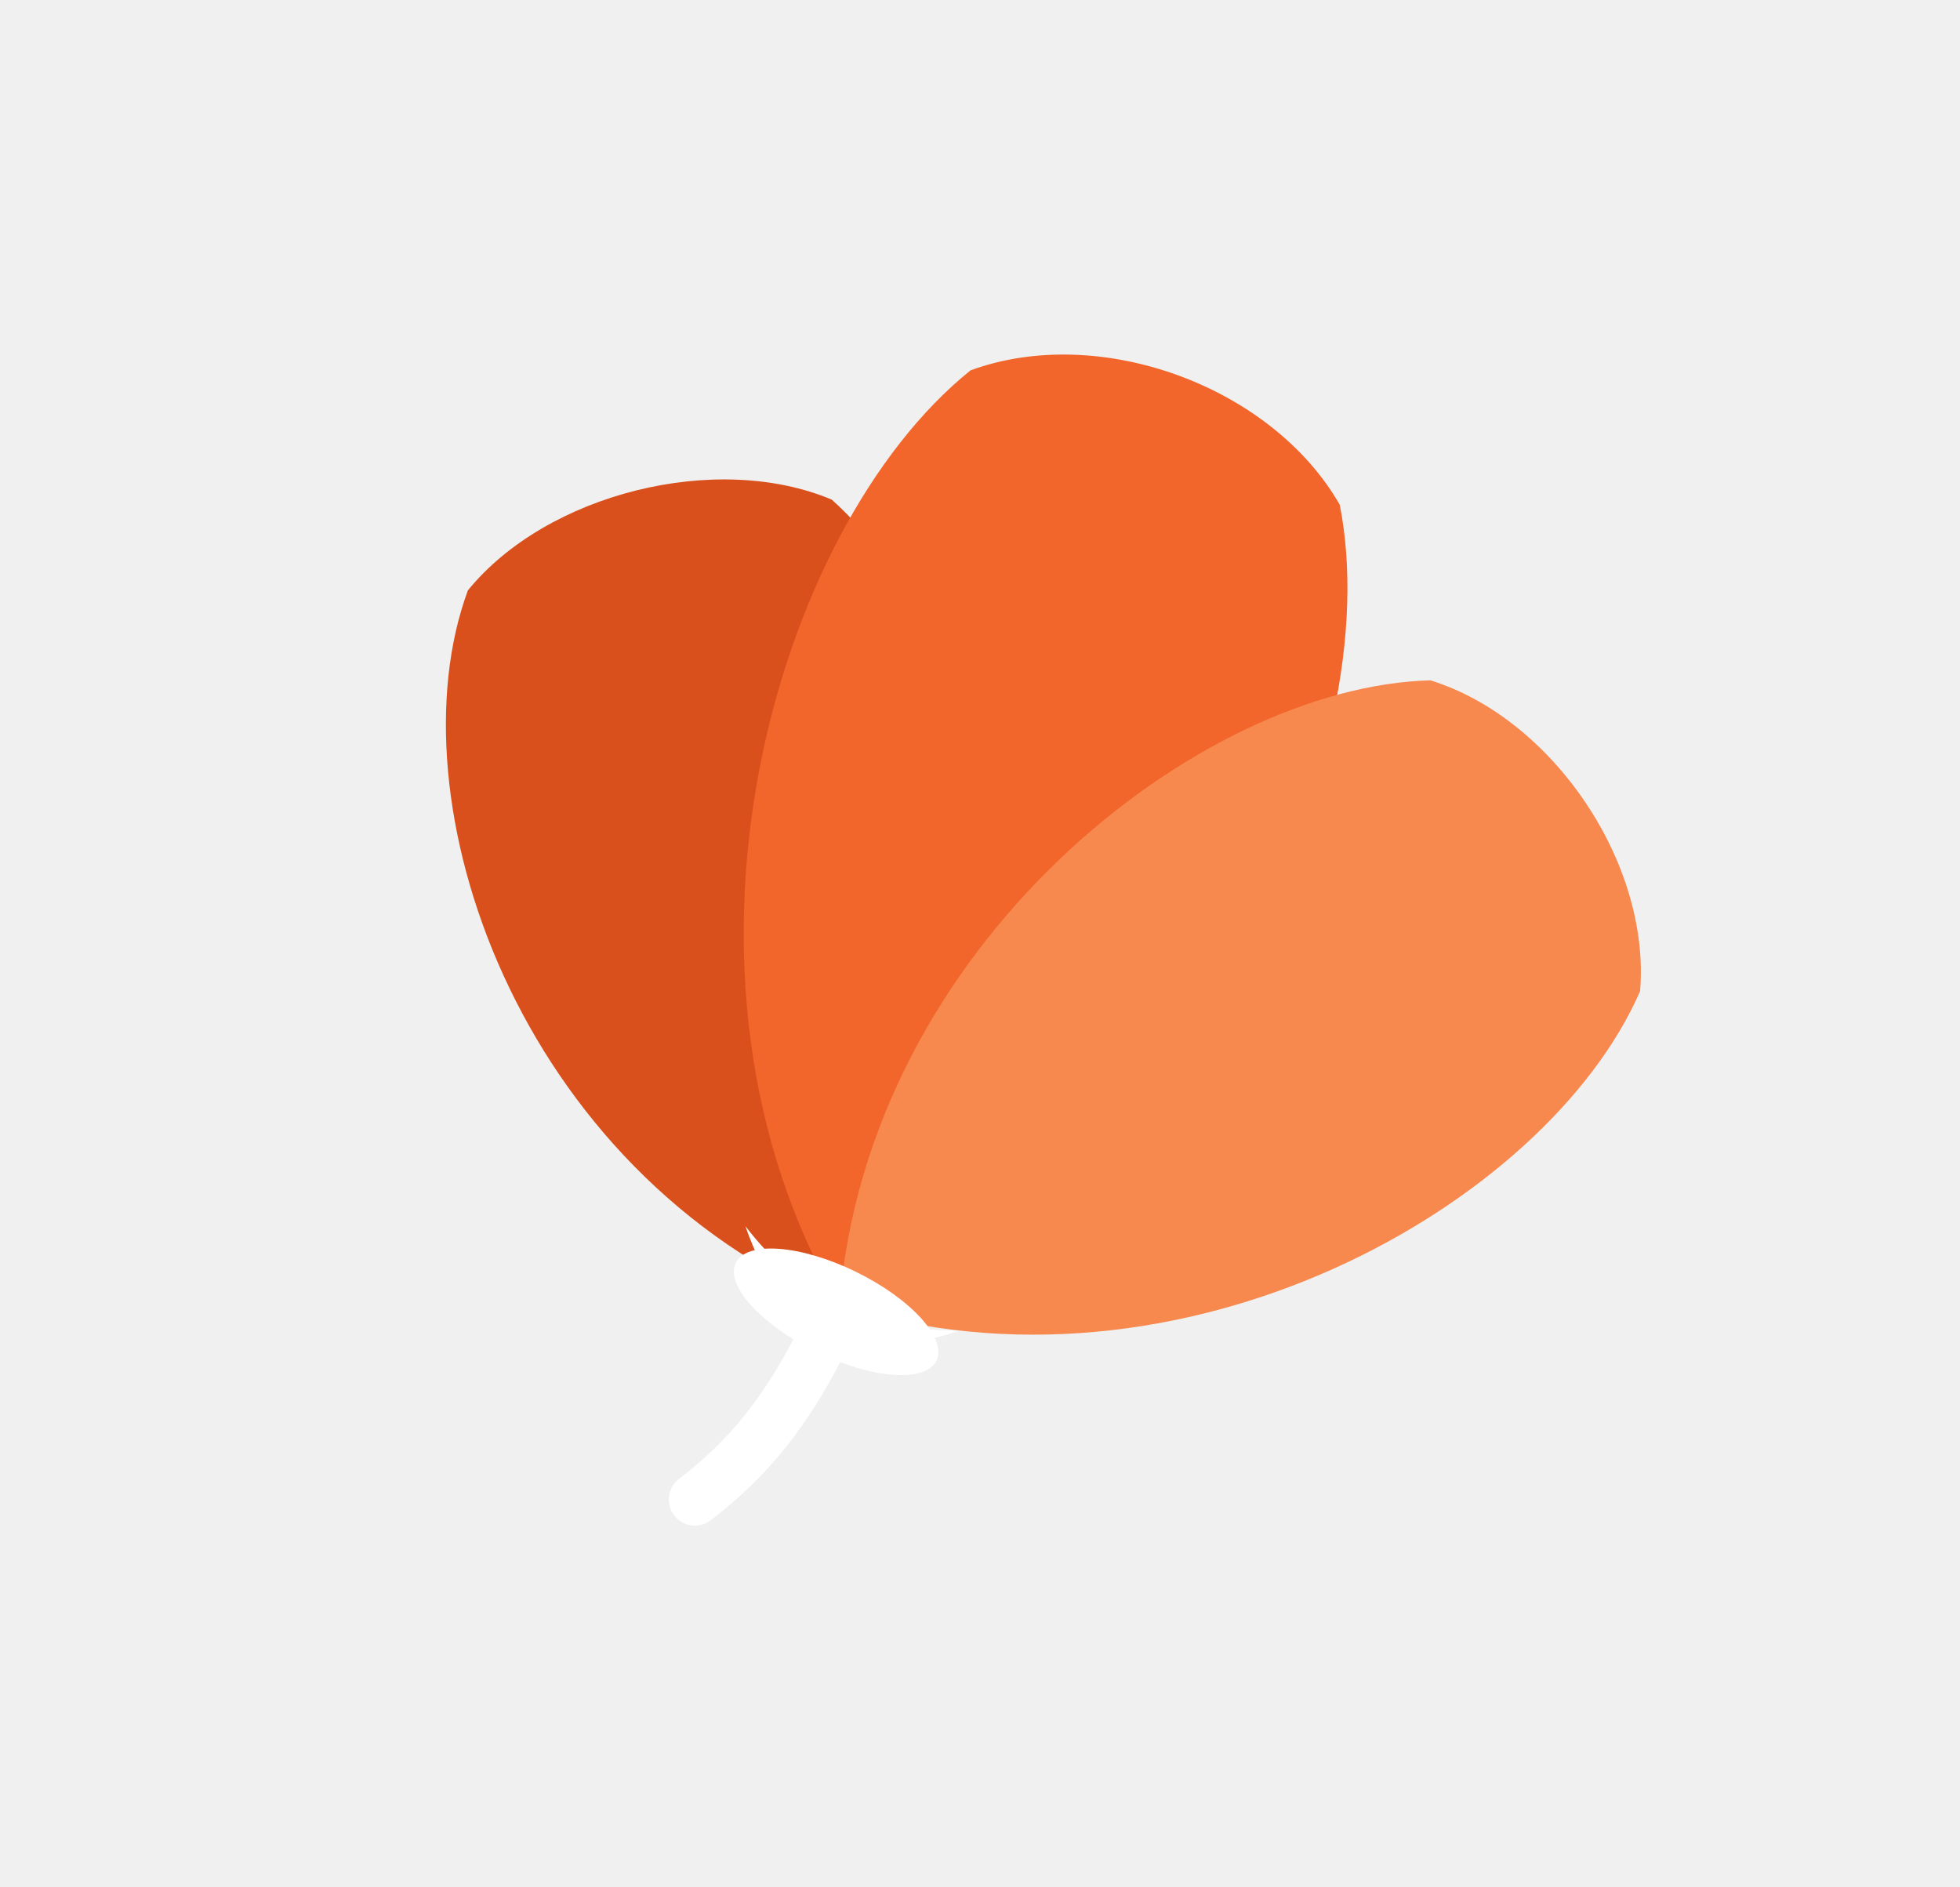
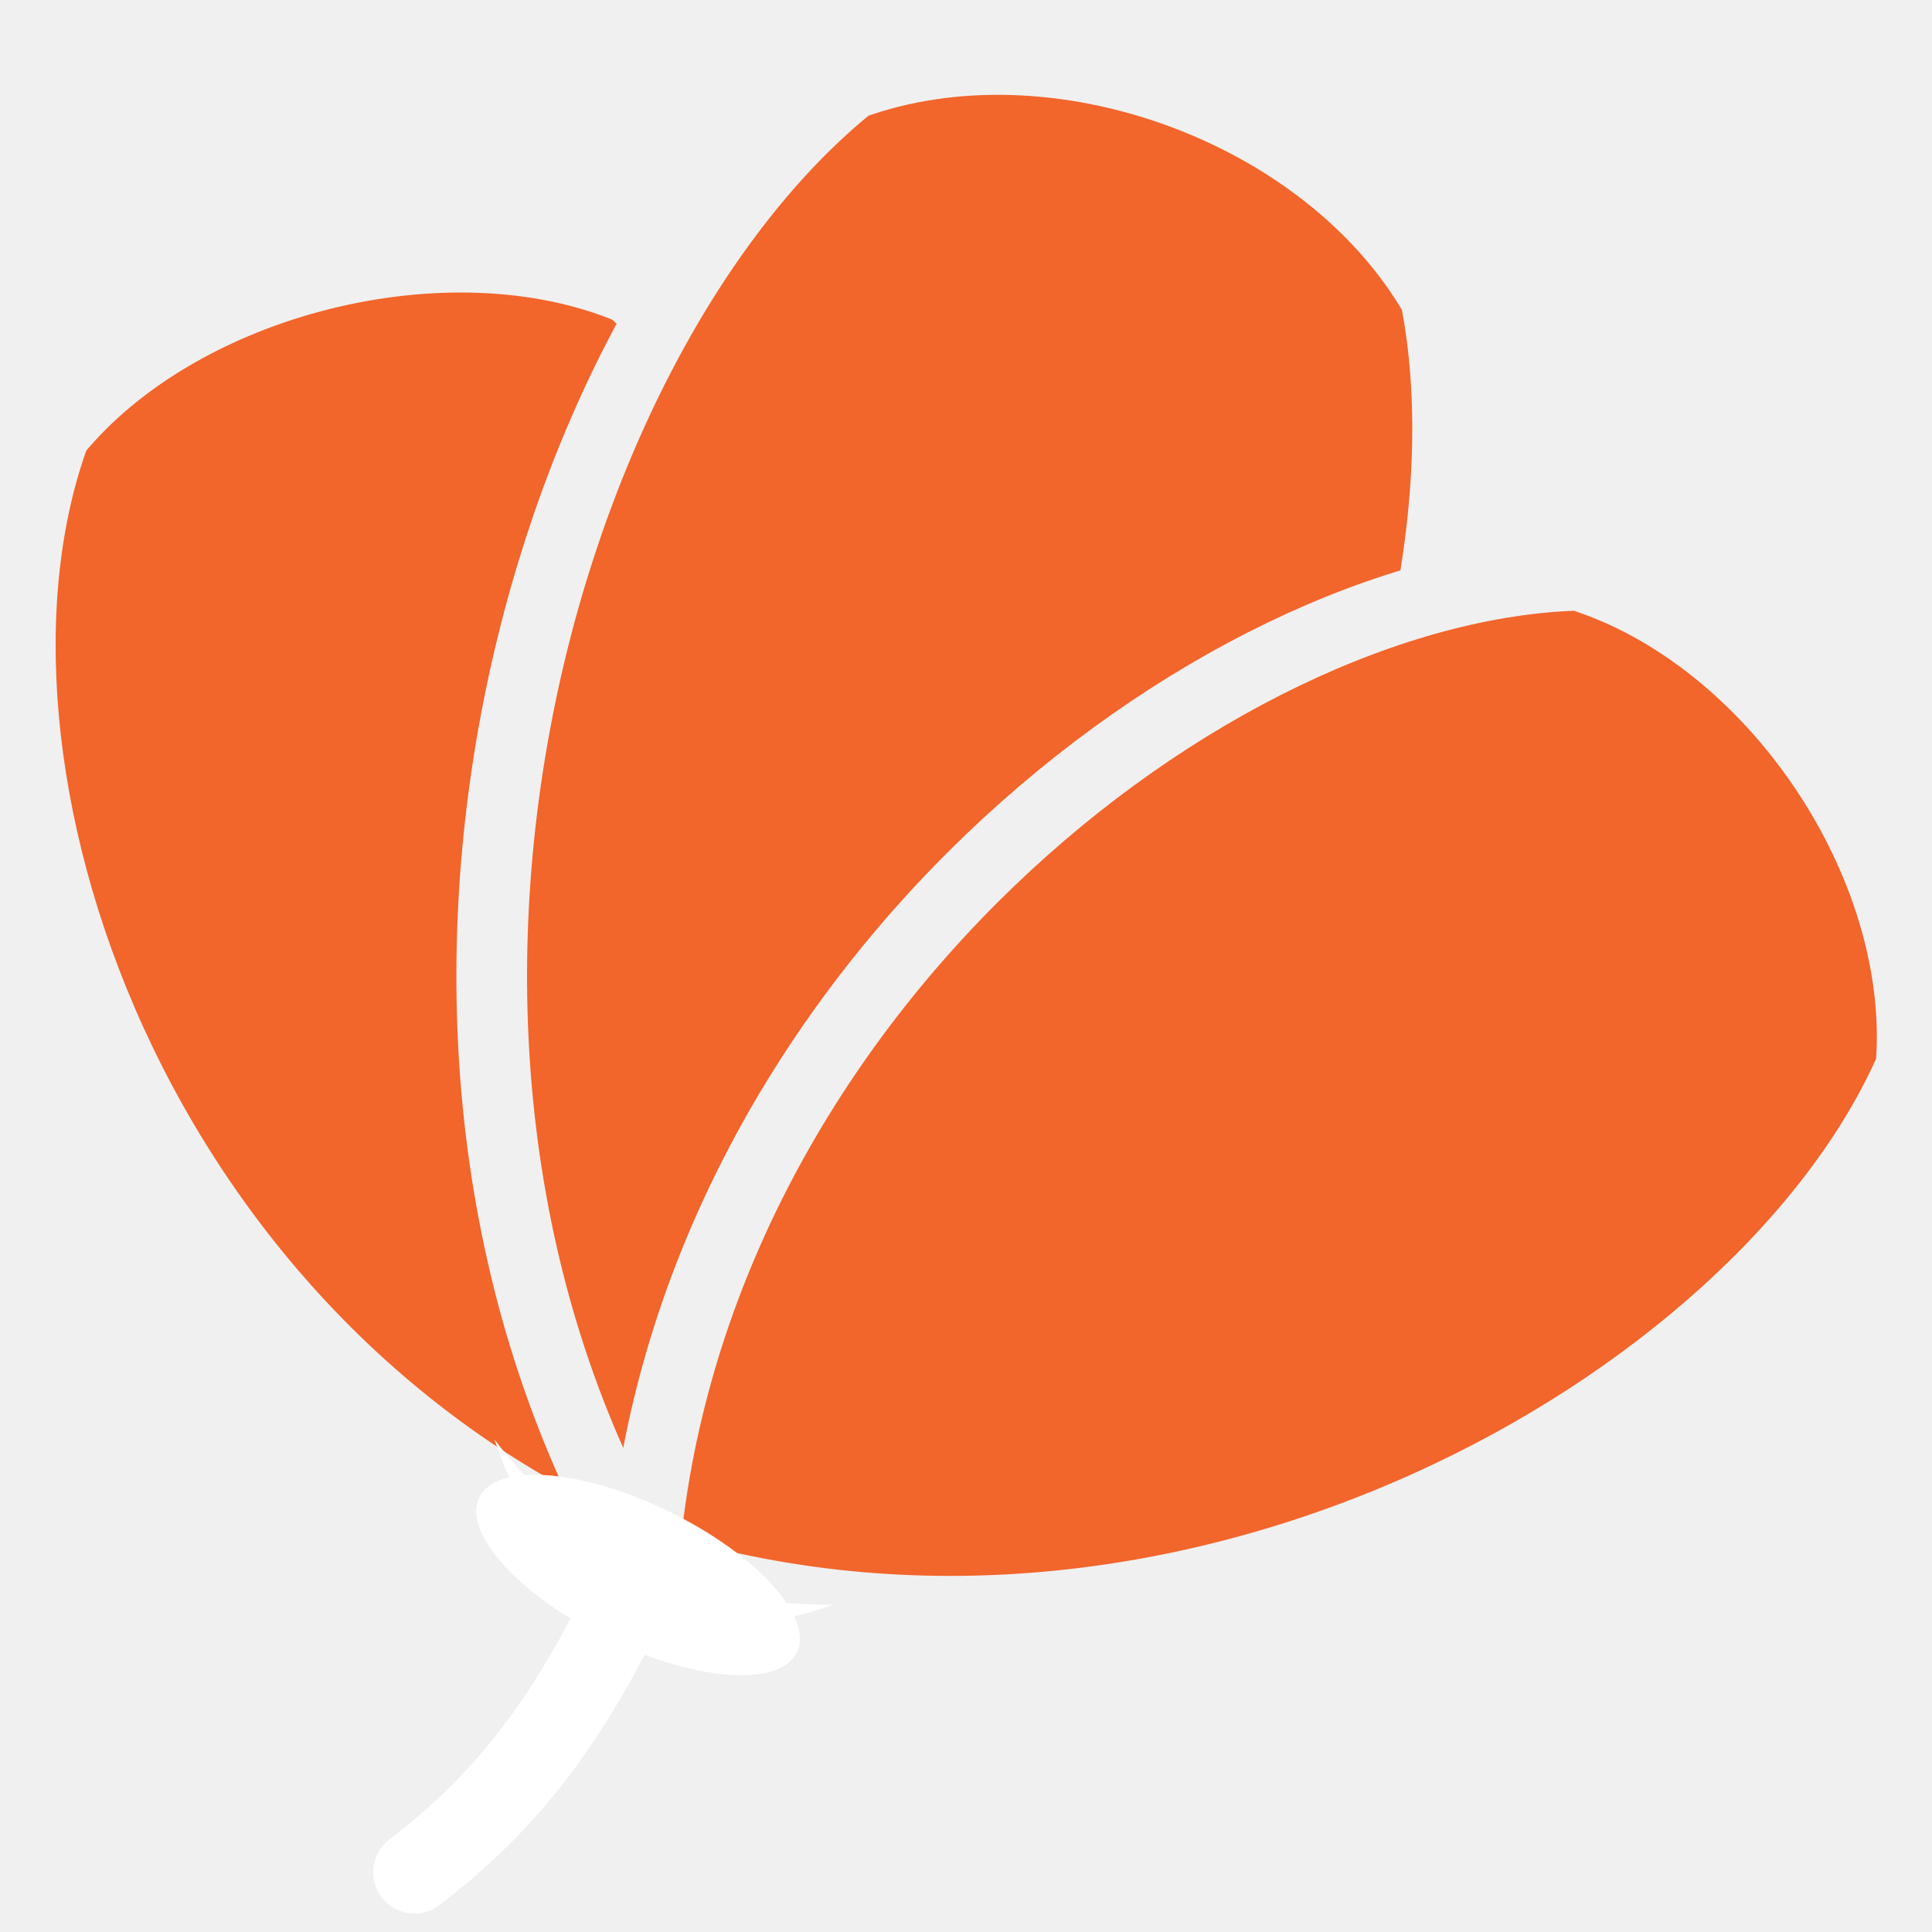
- <svg xmlns="http://www.w3.org/2000/svg" viewBox="-12.8 -5.4 263.4 253.6" role="img" aria-label="Domi poppy, for Bay Blue backgrounds">
-   <g transform="rotate(26 100 170)">
-     <path d="M0,0 C37.8,-28 42,-80.64 25.2,-105.28 C11.76,-115.36 -11.76,-115.36 -25.2,-105.28 C-42,-80.64 -37.8,-28 0,0Z" transform="translate(100,170) rotate(-40)" fill="#D9501C" />
-     <path d="M0,0 C39.6,-33 44,-95.04 26.4,-124.08 C12.32,-135.96 -12.32,-135.96 -26.4,-124.08 C-44,-95.04 -39.6,-33 0,0Z" transform="translate(100,170) rotate(-6)" fill="#F2652B" />
-     <path d="M0,0 C37.8,-30 42,-86.4 25.2,-112.8 C11.76,-123.6 -11.76,-123.6 -25.2,-112.8 C-42,-86.4 -37.8,-30 0,0Z" transform="translate(100,170) rotate(30)" fill="#F7894F" />
-     <path d="M100,174 C100,186 98,194 94,202" stroke="#fff" stroke-width="7" fill="none" stroke-linecap="round" />
-     <path d="M84,166 Q100,182 116,166 Q100,174 84,166Z" fill="#fff" />
-     <ellipse cx="100" cy="171" rx="15" ry="6" fill="#fff" />
+ <svg xmlns="http://www.w3.org/2000/svg" viewBox="45.4 37.2 164 164" role="img" aria-label="Domi poppy, for Bay Blue backgrounds">
+   <defs>
+     <mask id="s1" maskUnits="userSpaceOnUse" x="45.4" y="37.2" width="164" height="164">
+       <rect x="45.4" y="37.2" width="164" height="164" fill="#000" />
+       <path d="M100,170C129.9,133.69 121.24,81.59 98.98,61.75C83.5,55.22 60.68,60.91 50.08,73.94C39.74,101.92 56.55,151.98 100,170Z" fill="#fff" stroke="#000" stroke-width="6" stroke-linejoin="round" />
+       <path d="M100,170C148.5,152.53 173.85,95.74 167.25,62.43C158.08,46.45 134.92,38.03 117.63,44.37C91.16,65.64 74.07,125.45 100,170Z" fill="#fff" stroke="#000" stroke-width="6" stroke-linejoin="round" />
+       <path d="M100,170C146.01,184.56 195.11,156.51 207.61,127.81C209.05,110.63 195.89,91.13 179.42,86.03C148.14,86.87 103.73,121.89 100,170Z" fill="#fff" stroke="#000" stroke-width="6" stroke-linejoin="round" />
+     </mask>
+   </defs>
+   <g mask="url(#s1)">
+     <path d="M100,170C129.9,133.69 121.24,81.59 98.98,61.75C83.5,55.22 60.68,60.91 50.08,73.94C39.74,101.92 56.55,151.98 100,170Z" fill="#F2652B" />
+     <path d="M100,170C148.5,152.53 173.85,95.74 167.25,62.43C158.08,46.45 134.92,38.03 117.63,44.37C91.16,65.64 74.07,125.45 100,170Z" fill="#F2652B" />
+     <path d="M100,170C146.01,184.56 195.11,156.51 207.61,127.81C209.05,110.63 195.89,91.13 179.42,86.03C148.14,86.87 103.73,121.89 100,170Z" fill="#F2652B" />
  </g>
+   <path d="M98.25,173.6 C92.99,184.38 87.68,190.69 80.58,196.13" stroke="#fff" stroke-width="7" stroke-linecap="round" fill="none" />
+   <path d="M87.37,159.39 Q94.74,180.79 116.13,173.42 Q98.25,173.6 87.37,159.39Z" fill="#fff" />
+   <path d="M113.04,177.47C111.59,180.45 104.38,179.92 96.93,176.29C89.49,172.66 84.63,167.3 86.08,164.32C87.53,161.34 94.75,161.87 102.19,165.51C109.64,169.14 114.5,174.5 113.04,177.47Z" fill="#fff" />
</svg>
